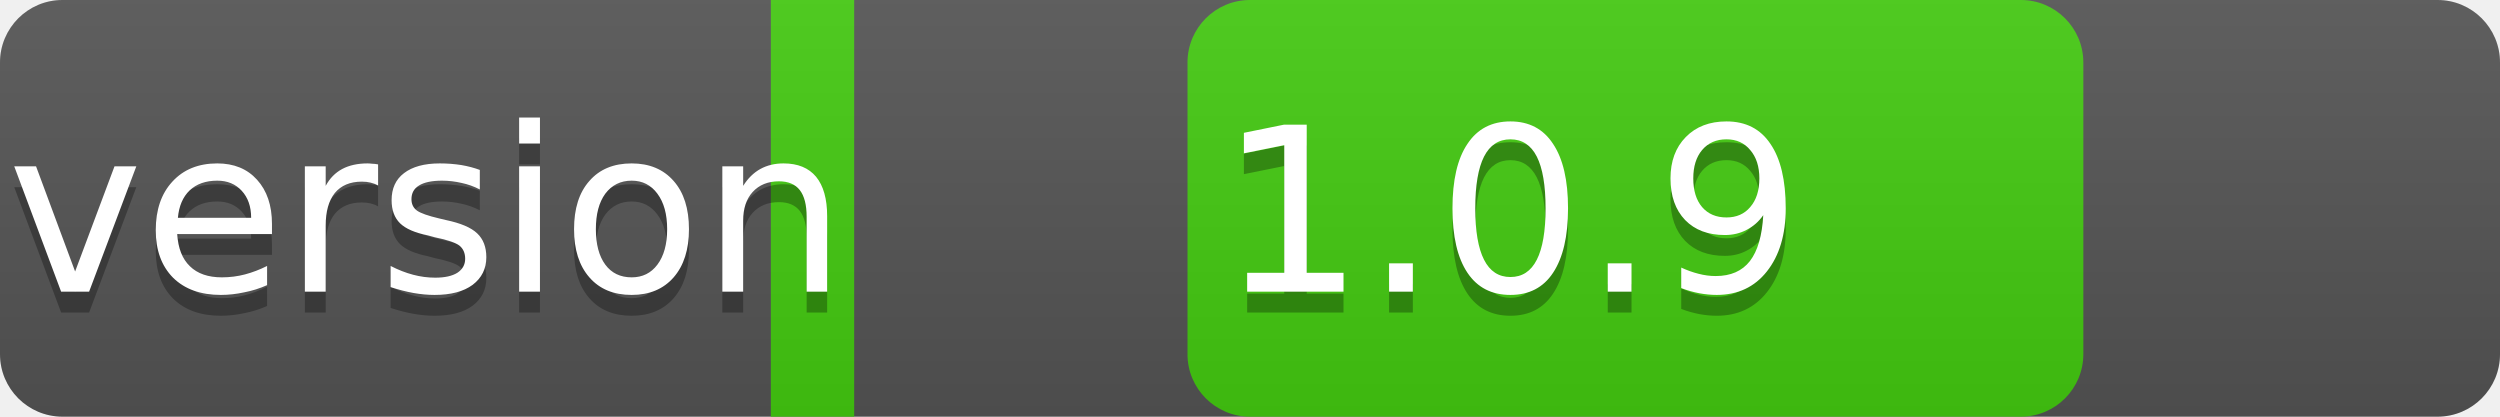
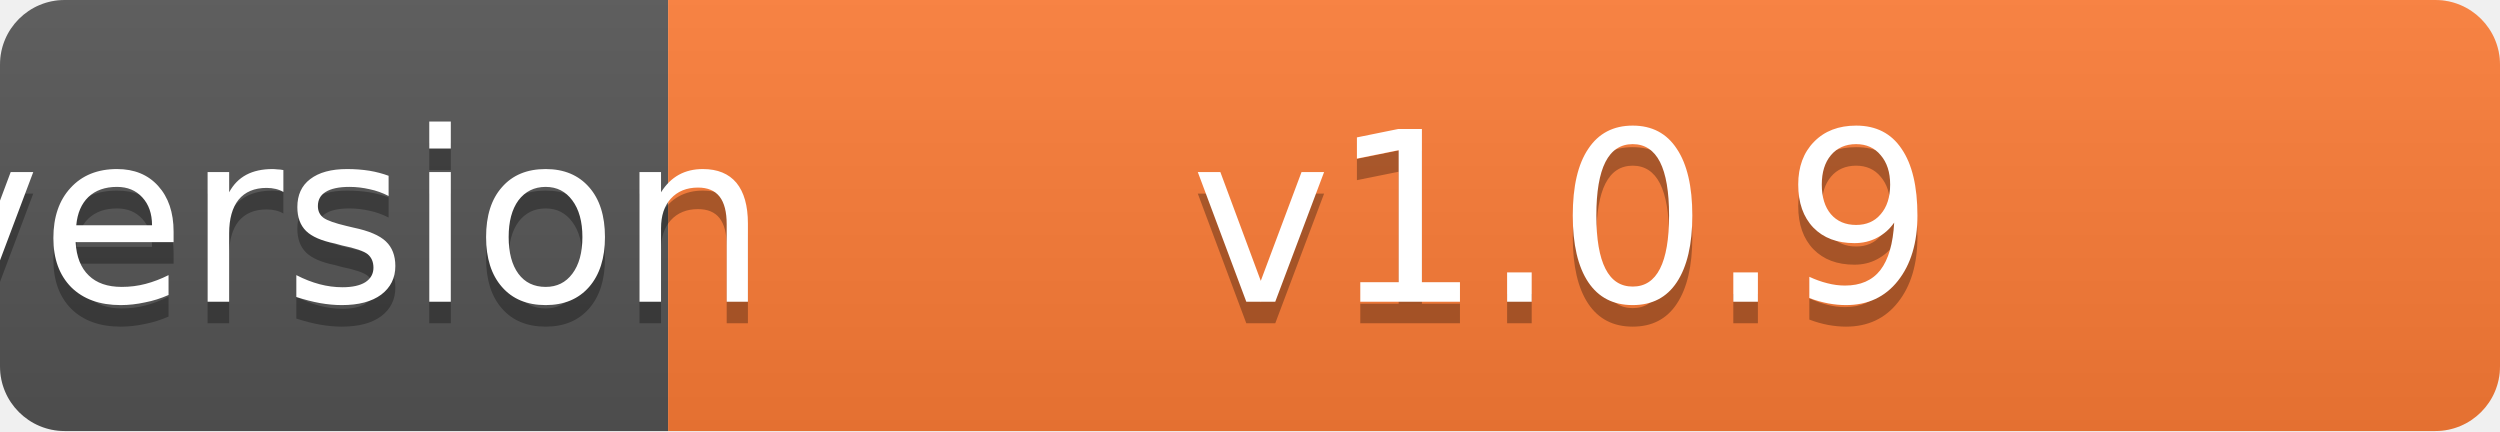
- <svg xmlns="http://www.w3.org/2000/svg" width="120" height="20">
-   <linearGradient id="a" x2="0" y2="100%">
+ <svg xmlns="http://www.w3.org/2000/svg" width="116" height="20">
+   <linearGradient id="b" x2="0" y2="100%">
    <stop offset="0" stop-color="#bbb" stop-opacity=".1" />
    <stop offset="1" stop-opacity=".1" />
  </linearGradient>
-   <rect rx="3" width="120" height="20" fill="#555" />
-   <rect rx="3" x="57" width="43" height="20" fill="#4c1" />
-   <path fill="#4c1" d="M37 0h4v20h-4z" />
-   <rect rx="3" width="120" height="20" fill="url(#a)" />
+   <clipPath id="a">
+     <rect width="116" height="20" rx="3" fill="#fff" />
+   </clipPath>
+   <g clip-path="url(#a)">
+     <path fill="#555" d="M0 0h31v20H0z" />
+     <path fill="#fe7d37" d="M31 0h85v20H31z" />
+     <path fill="url(#b)" d="M0 0h116v20H0z" />
+   </g>
  <g fill="#fff" text-anchor="middle" font-family="DejaVu Sans,Verdana,Geneva,sans-serif" font-size="11">
-     <text x="20.5" y="15" fill="#010101" fill-opacity=".3">version</text>
-     <text x="20.5" y="14">version</text>
-     <text x="72.5" y="15" fill="#010101" fill-opacity=".3">1.0.9</text>
-     <text x="72.5" y="14">1.0.9</text>
+     <text x="15.5" y="15" fill="#010101" fill-opacity=".3">version</text>
+     <text x="15.5" y="14">version</text>
+     <text x="72.5" y="15" fill="#010101" fill-opacity=".3">v1.0.9</text>
+     <text x="72.5" y="14">v1.0.9</text>
  </g>
</svg>
